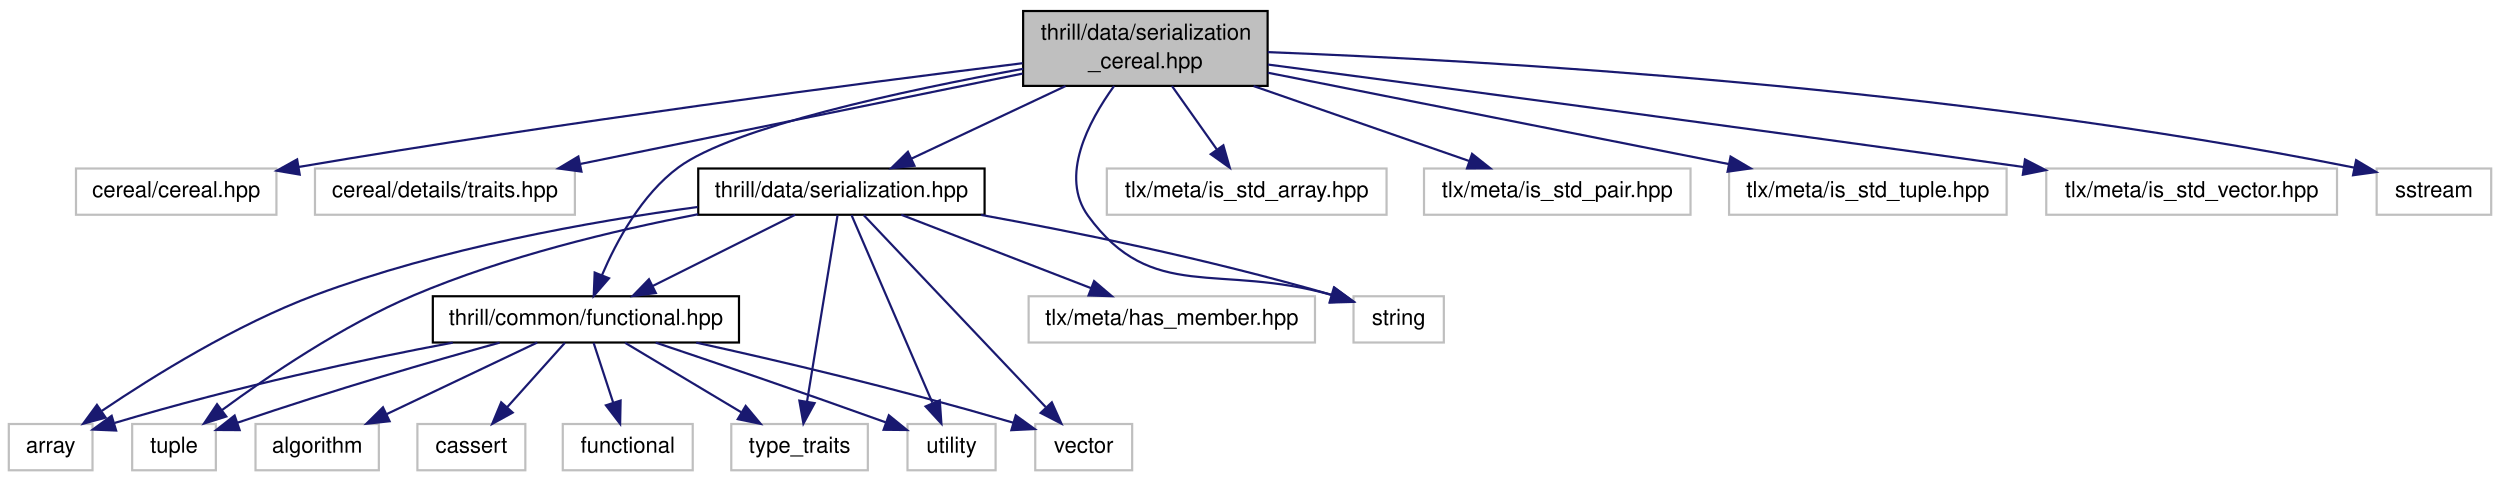
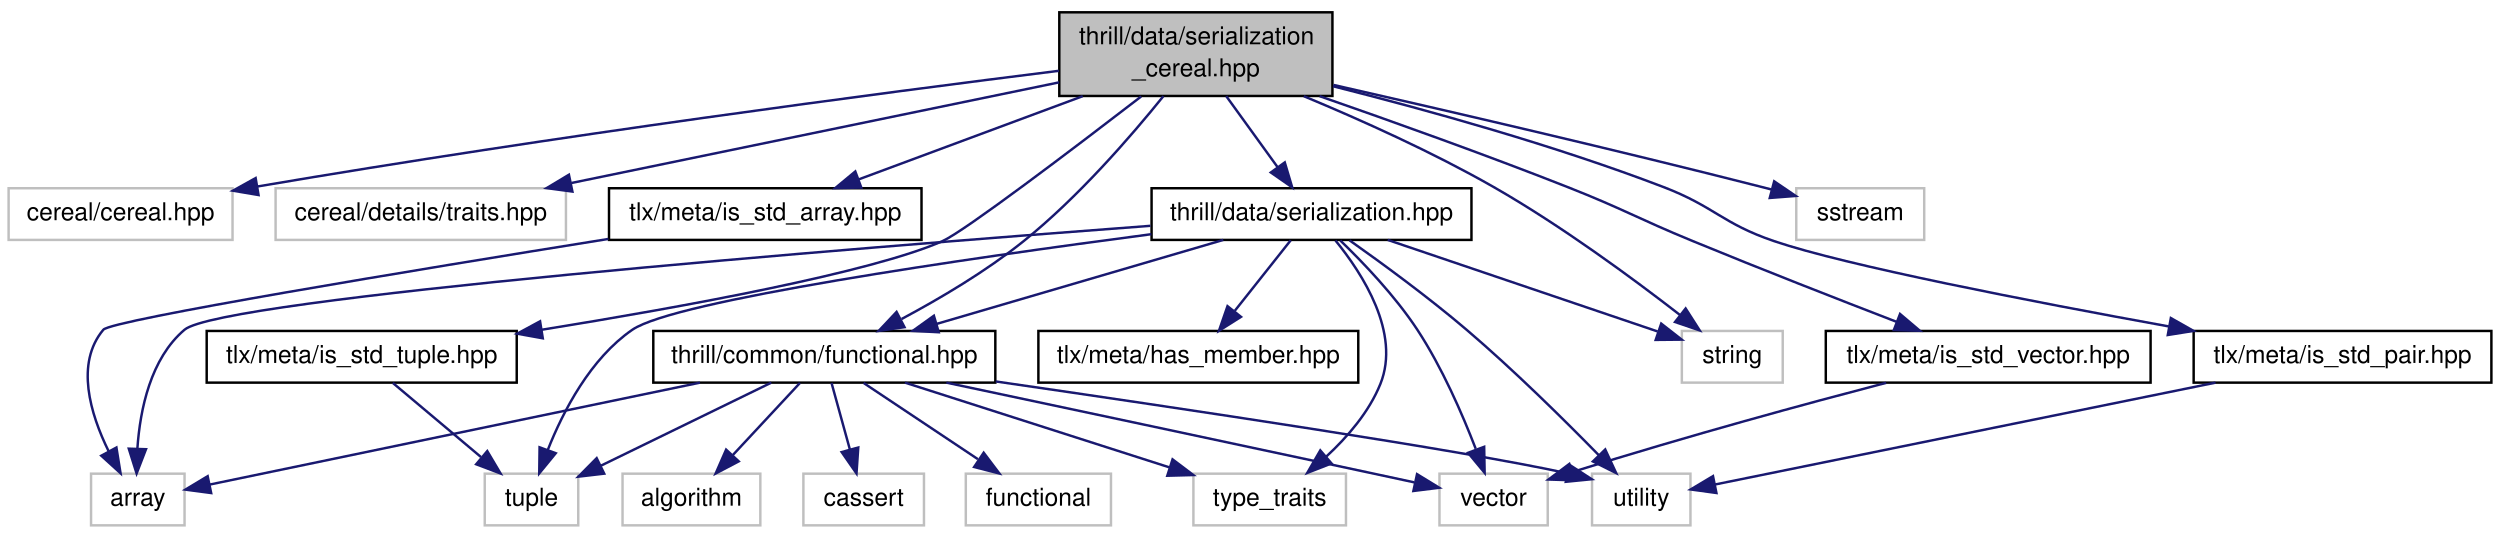
- <svg xmlns="http://www.w3.org/2000/svg" xmlns:xlink="http://www.w3.org/1999/xlink" width="1135pt" height="218pt" viewBox="0.00 0.00 1135.00 218.00">
+ <svg xmlns="http://www.w3.org/2000/svg" xmlns:xlink="http://www.w3.org/1999/xlink" width="1016pt" height="218pt" viewBox="0.00 0.00 1016.00 218.00">
  <g id="graph1" class="graph" transform="scale(1 1) rotate(0) translate(4 214)">
    <g id="node1" class="node">
-       <polygon fill="#bfbfbf" stroke="black" points="460.5,-175 460.5,-209 571.5,-209 571.5,-175 460.5,-175" />
-       <text text-anchor="start" x="468.5" y="-196" font-family="Helvetica,sans-Serif" font-size="10.00">thrill/data/serialization</text>
-       <text text-anchor="middle" x="516" y="-183" font-family="Helvetica,sans-Serif" font-size="10.00">_cereal.hpp</text>
+       <polygon fill="#bfbfbf" stroke="black" points="426.5,-175 426.5,-209 537.5,-209 537.5,-175 426.5,-175" />
+       <text text-anchor="start" x="434.5" y="-196" font-family="Helvetica,sans-Serif" font-size="10.00">thrill/data/serialization</text>
+       <text text-anchor="middle" x="482" y="-183" font-family="Helvetica,sans-Serif" font-size="10.00">_cereal.hpp</text>
    </g>
    <g id="node3" class="node">
-       <polygon fill="none" stroke="#bfbfbf" points="30.5,-116.5 30.5,-137.5 121.5,-137.5 121.5,-116.5 30.5,-116.5" />
-       <text text-anchor="middle" x="76" y="-124.5" font-family="Helvetica,sans-Serif" font-size="10.00">cereal/cereal.hpp</text>
+       <polygon fill="none" stroke="#bfbfbf" points="-0.5,-116.5 -0.5,-137.5 90.5,-137.5 90.5,-116.5 -0.5,-116.5" />
+       <text text-anchor="middle" x="45" y="-124.5" font-family="Helvetica,sans-Serif" font-size="10.00">cereal/cereal.hpp</text>
    </g>
    <g id="edge2" class="edge">
-       <path fill="none" stroke="midnightblue" d="M460.22,-185.298C387.002,-176.257 254.276,-159.027 131.573,-138.201" />
-       <polygon fill="midnightblue" stroke="midnightblue" points="132.074,-134.736 121.628,-136.501 130.895,-141.636 132.074,-134.736" />
+       <path fill="none" stroke="midnightblue" d="M426.336,-185.232C353.621,-176.15 222.139,-158.909 100.489,-138.189" />
+       <polygon fill="midnightblue" stroke="midnightblue" points="101.076,-134.739 90.628,-136.498 99.893,-141.638 101.076,-134.739" />
    </g>
    <g id="node5" class="node">
-       <polygon fill="none" stroke="#bfbfbf" points="139,-116.5 139,-137.5 257,-137.5 257,-116.5 139,-116.5" />
-       <text text-anchor="middle" x="198" y="-124.5" font-family="Helvetica,sans-Serif" font-size="10.00">cereal/details/traits.hpp</text>
+       <polygon fill="none" stroke="#bfbfbf" points="108,-116.5 108,-137.5 226,-137.5 226,-116.5 108,-116.5" />
+       <text text-anchor="middle" x="167" y="-124.5" font-family="Helvetica,sans-Serif" font-size="10.00">cereal/details/traits.hpp</text>
    </g>
    <g id="edge4" class="edge">
-       <path fill="none" stroke="midnightblue" d="M460.245,-180.603C404.12,-169.131 317.758,-151.479 259.63,-139.597" />
-       <polygon fill="midnightblue" stroke="midnightblue" points="259.976,-136.096 249.477,-137.522 258.574,-142.954 259.976,-136.096" />
+       <path fill="none" stroke="midnightblue" d="M426.409,-180.529C370.842,-169.063 285.617,-151.477 228.163,-139.621" />
+       <polygon fill="midnightblue" stroke="midnightblue" points="228.628,-136.143 218.127,-137.55 227.213,-142.999 228.628,-136.143" />
    </g>
    <g id="node7" class="node">
      <a xlink:href="functional_8hpp.html" target="_top" xlink:title="thrill/common/functional.hpp">
-         <polygon fill="none" stroke="black" points="192.5,-58.5 192.5,-79.5 331.5,-79.5 331.5,-58.5 192.5,-58.5" />
-         <text text-anchor="middle" x="262" y="-66.5" font-family="Helvetica,sans-Serif" font-size="10.00">thrill/common/functional.hpp</text>
+         <polygon fill="none" stroke="black" points="261.5,-58.5 261.5,-79.5 400.5,-79.5 400.5,-58.5 261.5,-58.5" />
+         <text text-anchor="middle" x="331" y="-66.5" font-family="Helvetica,sans-Serif" font-size="10.00">thrill/common/functional.hpp</text>
      </a>
    </g>
    <g id="edge6" class="edge">
-       <path fill="none" stroke="midnightblue" d="M460.492,-182.766C406.337,-172.902 328.622,-156.206 304,-138 287.35,-125.689 275.935,-104.624 269.254,-89" />
-       <polygon fill="midnightblue" stroke="midnightblue" points="272.489,-87.663 265.541,-79.665 265.985,-90.25 272.489,-87.663" />
+       <path fill="none" stroke="midnightblue" d="M468.799,-174.912C455.59,-158.529 434.107,-133.736 412,-116 396.772,-103.783 378.009,-92.686 362.377,-84.347" />
+       <polygon fill="midnightblue" stroke="midnightblue" points="363.595,-81.035 353.108,-79.525 360.364,-87.245 363.595,-81.035" />
    </g>
    <g id="node25" class="node">
      <a xlink:href="serialization_8hpp.html" target="_top" xlink:title="thrill/data/serialization.hpp">
-         <polygon fill="none" stroke="black" points="313,-116.5 313,-137.5 443,-137.5 443,-116.5 313,-116.5" />
-         <text text-anchor="middle" x="378" y="-124.5" font-family="Helvetica,sans-Serif" font-size="10.00">thrill/data/serialization.hpp</text>
+         <polygon fill="none" stroke="black" points="464,-116.5 464,-137.5 594,-137.5 594,-116.5 464,-116.5" />
+         <text text-anchor="middle" x="529" y="-124.5" font-family="Helvetica,sans-Serif" font-size="10.00">thrill/data/serialization.hpp</text>
      </a>
    </g>
    <g id="edge24" class="edge">
-       <path fill="none" stroke="midnightblue" d="M479.742,-174.922C457.997,-164.68 430.604,-151.777 409.722,-141.941" />
-       <polygon fill="midnightblue" stroke="midnightblue" points="411.167,-138.753 400.629,-137.658 408.184,-145.086 411.167,-138.753" />
+       <path fill="none" stroke="midnightblue" d="M494.349,-174.922C500.779,-166.029 508.66,-155.13 515.28,-145.974" />
+       <polygon fill="midnightblue" stroke="midnightblue" points="518.13,-148.006 521.153,-137.852 512.457,-143.905 518.13,-148.006" />
    </g>
    <g id="node31" class="node">
-       <polygon fill="none" stroke="#bfbfbf" points="610.5,-58.5 610.5,-79.5 651.5,-79.5 651.5,-58.5 610.5,-58.5" />
-       <text text-anchor="middle" x="631" y="-66.5" font-family="Helvetica,sans-Serif" font-size="10.00">string</text>
+       <polygon fill="none" stroke="#bfbfbf" points="679.5,-58.5 679.5,-79.5 720.5,-79.5 720.5,-58.5 679.5,-58.5" />
+       <text text-anchor="middle" x="700" y="-66.5" font-family="Helvetica,sans-Serif" font-size="10.00">string</text>
+     </g>
+     <g id="edge60" class="edge">
+       <path fill="none" stroke="midnightblue" d="M525.864,-174.902C549.304,-165.155 578.332,-152.092 603,-138 630.388,-122.354 659.597,-100.838 678.721,-86.013" />
+       <polygon fill="midnightblue" stroke="midnightblue" points="681.043,-88.641 686.755,-79.718 676.725,-83.131 681.043,-88.641" />
+     </g>
+     <g id="node37" class="node">
+       <a xlink:href="is__std__array_8hpp.html" target="_top" xlink:title="tlx/meta/is_std_array.hpp">
+         <polygon fill="none" stroke="black" points="243.5,-116.5 243.5,-137.5 370.5,-137.5 370.5,-116.5 243.5,-116.5" />
+         <text text-anchor="middle" x="307" y="-124.5" font-family="Helvetica,sans-Serif" font-size="10.00">tlx/meta/is_std_array.hpp</text>
+       </a>
+     </g>
+     <g id="edge42" class="edge">
+       <path fill="none" stroke="midnightblue" d="M436.021,-174.922C407.61,-164.37 371.597,-150.993 344.843,-141.056" />
+       <polygon fill="midnightblue" stroke="midnightblue" points="346.029,-137.763 335.436,-137.562 343.592,-144.325 346.029,-137.763" />
+     </g>
+     <g id="node40" class="node">
+       <a xlink:href="is__std__pair_8hpp.html" target="_top" xlink:title="tlx/meta/is_std_pair.hpp">
+         <polygon fill="none" stroke="black" points="887.5,-58.5 887.5,-79.5 1008.5,-79.5 1008.5,-58.5 887.5,-58.5" />
+         <text text-anchor="middle" x="948" y="-66.5" font-family="Helvetica,sans-Serif" font-size="10.00">tlx/meta/is_std_pair.hpp</text>
+       </a>
+     </g>
+     <g id="edge46" class="edge">
+       <path fill="none" stroke="midnightblue" d="M537.722,-178.947C576.048,-169.297 627.808,-154.928 672,-138 692.789,-130.037 695.923,-123.166 717,-116 746.151,-106.089 820.836,-91.592 877.458,-81.324" />
+       <polygon fill="midnightblue" stroke="midnightblue" points="878.228,-84.742 887.448,-79.522 876.985,-77.853 878.228,-84.742" />
+     </g>
+     <g id="node43" class="node">
+       <a xlink:href="is__std__tuple_8hpp.html" target="_top" xlink:title="tlx/meta/is_std_tuple.hpp">
+         <polygon fill="none" stroke="black" points="80,-58.5 80,-79.5 206,-79.5 206,-58.5 80,-58.5" />
+         <text text-anchor="middle" x="143" y="-66.5" font-family="Helvetica,sans-Serif" font-size="10.00">tlx/meta/is_std_tuple.hpp</text>
+       </a>
+     </g>
+     <g id="edge50" class="edge">
+       <path fill="none" stroke="midnightblue" d="M459.788,-174.805C432.248,-153.613 387.842,-119.908 379,-116 350.328,-103.329 274.174,-89.362 216.058,-79.974" />
+       <polygon fill="midnightblue" stroke="midnightblue" points="216.593,-76.515 206.165,-78.391 215.487,-83.427 216.593,-76.515" />
+     </g>
+     <g id="node46" class="node">
+       <a xlink:href="is__std__vector_8hpp.html" target="_top" xlink:title="tlx/meta/is_std_vector.hpp">
+         <polygon fill="none" stroke="black" points="738,-58.5 738,-79.5 870,-79.5 870,-58.5 738,-58.5" />
+         <text text-anchor="middle" x="804" y="-66.5" font-family="Helvetica,sans-Serif" font-size="10.00">tlx/meta/is_std_vector.hpp</text>
+       </a>
+     </g>
+     <g id="edge54" class="edge">
+       <path fill="none" stroke="midnightblue" d="M532.288,-174.918C561.799,-164.67 599.715,-151.115 633,-138 655.967,-128.95 661.171,-125.392 684,-116 711.643,-104.628 743.114,-92.326 766.89,-83.161" />
+       <polygon fill="midnightblue" stroke="midnightblue" points="768.172,-86.418 776.249,-79.562 765.66,-79.884 768.172,-86.418" />
+     </g>
+     <g id="node49" class="node">
+       <polygon fill="none" stroke="#bfbfbf" points="726,-116.5 726,-137.5 778,-137.5 778,-116.5 726,-116.5" />
+       <text text-anchor="middle" x="752" y="-124.5" font-family="Helvetica,sans-Serif" font-size="10.00">sstream</text>
+     </g>
+     <g id="edge58" class="edge">
+       <path fill="none" stroke="midnightblue" d="M537.915,-179.493C584.579,-168.907 652.778,-153.089 712,-138 713.256,-137.68 714.534,-137.35 715.823,-137.015" />
+       <polygon fill="midnightblue" stroke="midnightblue" points="717.025,-140.316 725.788,-134.361 715.224,-133.552 717.025,-140.316" />
+     </g>
+     <g id="node9" class="node">
+       <polygon fill="none" stroke="#bfbfbf" points="249,-0.5 249,-21.5 305,-21.5 305,-0.5 249,-0.5" />
+       <text text-anchor="middle" x="277" y="-8.5" font-family="Helvetica,sans-Serif" font-size="10.00">algorithm</text>
+     </g>
+     <g id="edge8" class="edge">
+       <path fill="none" stroke="midnightblue" d="M321.096,-58.362C313.484,-50.186 302.792,-38.703 293.843,-29.091" />
+       <polygon fill="midnightblue" stroke="midnightblue" points="296.217,-26.505 286.842,-21.571 291.094,-31.275 296.217,-26.505" />
+     </g>
+     <g id="node11" class="node">
+       <polygon fill="none" stroke="#bfbfbf" points="33,-0.5 33,-21.5 71,-21.5 71,-0.5 33,-0.5" />
+       <text text-anchor="middle" x="52" y="-8.5" font-family="Helvetica,sans-Serif" font-size="10.00">array</text>
+     </g>
+     <g id="edge10" class="edge">
+       <path fill="none" stroke="midnightblue" d="M280.475,-58.497C222.225,-46.387 128.452,-26.893 81.205,-17.071" />
+       <polygon fill="midnightblue" stroke="midnightblue" points="81.822,-13.625 71.319,-15.016 80.397,-20.478 81.822,-13.625" />
+     </g>
+     <g id="node13" class="node">
+       <polygon fill="none" stroke="#bfbfbf" points="322.5,-0.5 322.5,-21.5 371.5,-21.5 371.5,-0.5 322.5,-0.5" />
+       <text text-anchor="middle" x="347" y="-8.5" font-family="Helvetica,sans-Serif" font-size="10.00">cassert</text>
+     </g>
+     <g id="edge12" class="edge">
+       <path fill="none" stroke="midnightblue" d="M333.935,-58.362C336.01,-50.84 338.857,-40.519 341.364,-31.431" />
+       <polygon fill="midnightblue" stroke="midnightblue" points="344.799,-32.141 344.084,-21.571 338.051,-30.28 344.799,-32.141" />
+     </g>
+     <g id="node15" class="node">
+       <polygon fill="none" stroke="#bfbfbf" points="388.5,-0.5 388.5,-21.5 447.5,-21.5 447.5,-0.5 388.5,-0.5" />
+       <text text-anchor="middle" x="418" y="-8.5" font-family="Helvetica,sans-Serif" font-size="10.00">functional</text>
+     </g>
+     <g id="edge14" class="edge">
+       <path fill="none" stroke="midnightblue" d="M346.957,-58.362C359.957,-49.696 378.531,-37.313 393.427,-27.382" />
+       <polygon fill="midnightblue" stroke="midnightblue" points="395.765,-30.03 402.144,-21.571 391.882,-24.206 395.765,-30.03" />
+     </g>
+     <g id="node17" class="node">
+       <polygon fill="none" stroke="#bfbfbf" points="193,-0.5 193,-21.5 231,-21.5 231,-0.5 193,-0.5" />
+       <text text-anchor="middle" x="212" y="-8.5" font-family="Helvetica,sans-Serif" font-size="10.00">tuple</text>
+     </g>
+     <g id="edge16" class="edge">
+       <path fill="none" stroke="midnightblue" d="M309.45,-58.497C290.051,-49.041 261.414,-35.084 240.199,-24.744" />
+       <polygon fill="midnightblue" stroke="midnightblue" points="241.556,-21.512 231.034,-20.277 238.49,-27.805 241.556,-21.512" />
+     </g>
+     <g id="node19" class="node">
+       <polygon fill="none" stroke="#bfbfbf" points="481,-0.5 481,-21.5 543,-21.5 543,-0.5 481,-0.5" />
+       <text text-anchor="middle" x="512" y="-8.5" font-family="Helvetica,sans-Serif" font-size="10.00">type_traits</text>
+     </g>
+     <g id="edge18" class="edge">
+       <path fill="none" stroke="midnightblue" d="M363.778,-58.497C393.967,-48.823 438.865,-34.436 471.331,-24.032" />
+       <polygon fill="midnightblue" stroke="midnightblue" points="472.522,-27.326 480.977,-20.941 470.386,-20.66 472.522,-27.326" />
+     </g>
+     <g id="node21" class="node">
+       <polygon fill="none" stroke="#bfbfbf" points="643,-0.5 643,-21.5 683,-21.5 683,-0.5 643,-0.5" />
+       <text text-anchor="middle" x="663" y="-8.5" font-family="Helvetica,sans-Serif" font-size="10.00">utility</text>
+     </g>
+     <g id="edge20" class="edge">
+       <path fill="none" stroke="midnightblue" d="M400.671,-58.976C476.152,-48.003 590.589,-31.004 633.101,-21.62" />
+       <polygon fill="midnightblue" stroke="midnightblue" points="634.003,-25.003 642.894,-19.241 632.351,-18.2 634.003,-25.003" />
+     </g>
+     <g id="node23" class="node">
+       <polygon fill="none" stroke="#bfbfbf" points="581,-0.5 581,-21.5 625,-21.5 625,-0.5 581,-0.5" />
+       <text text-anchor="middle" x="603" y="-8.5" font-family="Helvetica,sans-Serif" font-size="10.00">vector</text>
+     </g>
+     <g id="edge22" class="edge">
+       <path fill="none" stroke="midnightblue" d="M380.6,-58.494C425.396,-48.996 493.123,-34.61 552,-22 558.071,-20.7 564.548,-19.307 570.777,-17.965" />
+       <polygon fill="midnightblue" stroke="midnightblue" points="571.875,-21.308 580.912,-15.779 570.399,-14.466 571.875,-21.308" />
+     </g>
+     <g id="edge26" class="edge">
+       <path fill="none" stroke="midnightblue" d="M493.144,-116.497C460.445,-106.918 411.974,-92.72 376.546,-82.342" />
+       <polygon fill="midnightblue" stroke="midnightblue" points="377.504,-78.975 366.924,-79.523 375.536,-85.693 377.504,-78.975" />
+     </g>
+     <g id="edge30" class="edge">
+       <path fill="none" stroke="midnightblue" d="M463.549,-122.232C340.53,-113.002 85.779,-92.503 71,-80 57.184,-68.312 52.939,-47.588 51.846,-31.894" />
+       <polygon fill="midnightblue" stroke="midnightblue" points="55.334,-31.44 51.516,-21.557 48.337,-31.663 55.334,-31.44" />
+     </g>
+     <g id="edge34" class="edge">
+       <path fill="none" stroke="midnightblue" d="M463.922,-118.83C387.865,-108.831 270.155,-91.778 253,-80 235.944,-68.29 224.881,-46.952 218.596,-31.095" />
+       <polygon fill="midnightblue" stroke="midnightblue" points="221.856,-29.817 215.141,-21.621 215.279,-32.215 221.856,-29.817" />
+     </g>
+     <g id="edge36" class="edge">
+       <path fill="none" stroke="midnightblue" d="M538.742,-116.253C549.798,-102.689 565.286,-78.635 557,-58 552.424,-46.603 543.618,-36.409 535.001,-28.453" />
+       <polygon fill="midnightblue" stroke="midnightblue" points="537.132,-25.669 527.267,-21.804 532.569,-30.977 537.132,-25.669" />
+     </g>
+     <g id="edge38" class="edge">
+       <path fill="none" stroke="midnightblue" d="M544.448,-116.33C557.472,-107.134 576.424,-93.281 592,-80 611.202,-63.627 631.731,-43.34 645.749,-29.014" />
+       <polygon fill="midnightblue" stroke="midnightblue" points="648.365,-31.344 652.818,-21.73 643.342,-26.469 648.365,-31.344" />
+     </g>
+     <g id="edge40" class="edge">
+       <path fill="none" stroke="midnightblue" d="M540.701,-116.265C550.041,-107.248 563.008,-93.677 572,-80 582.004,-64.785 590.265,-45.81 595.737,-31.611" />
+       <polygon fill="midnightblue" stroke="midnightblue" points="599.17,-32.419 599.36,-21.826 592.605,-29.988 599.17,-32.419" />
+     </g>
+     <g id="node28" class="node">
+       <a xlink:href="has__member_8hpp.html" target="_top" xlink:title="tlx/meta/has_member.hpp">
+         <polygon fill="none" stroke="black" points="418,-58.5 418,-79.5 548,-79.5 548,-58.5 418,-58.5" />
+         <text text-anchor="middle" x="483" y="-66.5" font-family="Helvetica,sans-Serif" font-size="10.00">tlx/meta/has_member.hpp</text>
+       </a>
+     </g>
+     <g id="edge28" class="edge">
+       <path fill="none" stroke="midnightblue" d="M520.563,-116.362C514.208,-108.35 505.334,-97.16 497.807,-87.67" />
+       <polygon fill="midnightblue" stroke="midnightblue" points="500.34,-85.231 491.384,-79.571 494.855,-89.581 500.34,-85.231" />
+     </g>
+     <g id="edge32" class="edge">
+       <path fill="none" stroke="midnightblue" d="M559.967,-116.497C591.096,-105.938 638.778,-89.765 669.677,-79.285" />
+       <polygon fill="midnightblue" stroke="midnightblue" points="671.118,-82.492 679.464,-75.966 668.869,-75.863 671.118,-82.492" />
+     </g>
+     <g id="edge44" class="edge">
+       <path fill="none" stroke="midnightblue" d="M243.242,-116.892C164.75,-104.3 41.322,-83.953 38,-80 26.517,-66.337 32.688,-45.812 40.109,-30.699" />
+       <polygon fill="midnightblue" stroke="midnightblue" points="43.312,-32.135 44.994,-21.674 37.156,-28.803 43.312,-32.135" />
+     </g>
+     <g id="edge48" class="edge">
+       <path fill="none" stroke="midnightblue" d="M896.389,-58.497C836.91,-46.392 741.175,-26.909 692.892,-17.083" />
+       <polygon fill="midnightblue" stroke="midnightblue" points="693.561,-13.648 683.064,-15.083 692.165,-20.507 693.561,-13.648" />
    </g>
    <g id="edge52" class="edge">
-       <path fill="none" stroke="midnightblue" d="M501.781,-174.942C489.967,-158.582 477.021,-133.805 490,-116 519.055,-76.141 549.046,-94.823 600.876,-79.996" />
-       <polygon fill="midnightblue" stroke="midnightblue" points="601.988,-83.316 610.453,-76.943 599.862,-76.646 601.988,-83.316" />
-     </g>
-     <g id="node37" class="node">
-       <polygon fill="none" stroke="#bfbfbf" points="498.5,-116.5 498.5,-137.5 625.5,-137.5 625.5,-116.5 498.5,-116.5" />
-       <text text-anchor="middle" x="562" y="-124.5" font-family="Helvetica,sans-Serif" font-size="10.00">tlx/meta/is_std_array.hpp</text>
-     </g>
-     <g id="edge42" class="edge">
-       <path fill="none" stroke="midnightblue" d="M528.086,-174.922C534.315,-166.12 541.934,-155.354 548.372,-146.258" />
-       <polygon fill="midnightblue" stroke="midnightblue" points="551.4,-148.037 554.32,-137.852 545.686,-143.993 551.4,-148.037" />
-     </g>
-     <g id="node39" class="node">
-       <polygon fill="none" stroke="#bfbfbf" points="642.5,-116.5 642.5,-137.5 763.5,-137.5 763.5,-116.5 642.5,-116.5" />
-       <text text-anchor="middle" x="703" y="-124.5" font-family="Helvetica,sans-Serif" font-size="10.00">tlx/meta/is_std_pair.hpp</text>
-     </g>
-     <g id="edge44" class="edge">
-       <path fill="none" stroke="midnightblue" d="M565.132,-174.922C595.624,-164.323 634.311,-150.876 662.938,-140.925" />
-       <polygon fill="midnightblue" stroke="midnightblue" points="664.317,-144.151 672.614,-137.562 662.019,-137.539 664.317,-144.151" />
-     </g>
-     <g id="node41" class="node">
-       <polygon fill="none" stroke="#bfbfbf" points="781,-116.5 781,-137.5 907,-137.5 907,-116.5 781,-116.5" />
-       <text text-anchor="middle" x="844" y="-124.5" font-family="Helvetica,sans-Serif" font-size="10.00">tlx/meta/is_std_tuple.hpp</text>
-     </g>
-     <g id="edge46" class="edge">
-       <path fill="none" stroke="midnightblue" d="M571.641,-180.974C629.641,-169.48 720.37,-151.5 780.977,-139.489" />
-       <polygon fill="midnightblue" stroke="midnightblue" points="781.679,-142.918 790.808,-137.541 780.319,-136.052 781.679,-142.918" />
-     </g>
-     <g id="node43" class="node">
-       <polygon fill="none" stroke="#bfbfbf" points="925,-116.5 925,-137.5 1057,-137.5 1057,-116.5 925,-116.5" />
-       <text text-anchor="middle" x="991" y="-124.5" font-family="Helvetica,sans-Serif" font-size="10.00">tlx/meta/is_std_vector.hpp</text>
-     </g>
-     <g id="edge48" class="edge">
-       <path fill="none" stroke="midnightblue" d="M571.678,-184.688C647.017,-174.748 785.901,-156.265 914.707,-138.171" />
-       <polygon fill="midnightblue" stroke="midnightblue" points="915.338,-141.617 924.753,-136.758 914.362,-134.686 915.338,-141.617" />
-     </g>
-     <g id="node45" class="node">
-       <polygon fill="none" stroke="#bfbfbf" points="1075,-116.5 1075,-137.5 1127,-137.5 1127,-116.5 1075,-116.5" />
-       <text text-anchor="middle" x="1101" y="-124.5" font-family="Helvetica,sans-Serif" font-size="10.00">sstream</text>
-     </g>
-     <g id="edge50" class="edge">
-       <path fill="none" stroke="midnightblue" d="M571.599,-190.332C669.75,-186.565 880.054,-174.805 1064.88,-137.886" />
-       <polygon fill="midnightblue" stroke="midnightblue" points="1065.67,-141.297 1074.78,-135.88 1064.28,-134.437 1065.67,-141.297" />
-     </g>
-     <g id="node9" class="node">
-       <polygon fill="none" stroke="#bfbfbf" points="112,-0.5 112,-21.5 168,-21.5 168,-0.5 112,-0.5" />
-       <text text-anchor="middle" x="140" y="-8.5" font-family="Helvetica,sans-Serif" font-size="10.00">algorithm</text>
-     </g>
-     <g id="edge8" class="edge">
-       <path fill="none" stroke="midnightblue" d="M239.907,-58.497C220.766,-49.397 192.854,-36.127 171.395,-25.925" />
-       <polygon fill="midnightblue" stroke="midnightblue" points="172.875,-22.754 162.341,-21.621 169.87,-29.076 172.875,-22.754" />
-     </g>
-     <g id="node11" class="node">
-       <polygon fill="none" stroke="#bfbfbf" points="0,-0.5 0,-21.5 38,-21.5 38,-0.5 0,-0.5" />
-       <text text-anchor="middle" x="19" y="-8.5" font-family="Helvetica,sans-Serif" font-size="10.00">array</text>
-     </g>
-     <g id="edge10" class="edge">
-       <path fill="none" stroke="midnightblue" d="M201.565,-58.455C160.487,-50.68 104.852,-38.965 48.012,-21.983" />
-       <polygon fill="midnightblue" stroke="midnightblue" points="48.723,-18.541 38.138,-18.983 46.688,-25.239 48.723,-18.541" />
-     </g>
-     <g id="node13" class="node">
-       <polygon fill="none" stroke="#bfbfbf" points="185.5,-0.5 185.5,-21.5 234.5,-21.5 234.5,-0.5 185.5,-0.5" />
-       <text text-anchor="middle" x="210" y="-8.5" font-family="Helvetica,sans-Serif" font-size="10.00">cassert</text>
-     </g>
-     <g id="edge12" class="edge">
-       <path fill="none" stroke="midnightblue" d="M252.462,-58.362C245.132,-50.186 234.837,-38.703 226.219,-29.091" />
-       <polygon fill="midnightblue" stroke="midnightblue" points="228.759,-26.68 219.477,-21.571 223.547,-31.353 228.759,-26.68" />
-     </g>
-     <g id="node15" class="node">
-       <polygon fill="none" stroke="#bfbfbf" points="251.5,-0.5 251.5,-21.5 310.5,-21.5 310.5,-0.5 251.5,-0.5" />
-       <text text-anchor="middle" x="281" y="-8.5" font-family="Helvetica,sans-Serif" font-size="10.00">functional</text>
-     </g>
-     <g id="edge14" class="edge">
-       <path fill="none" stroke="midnightblue" d="M265.485,-58.362C267.976,-50.758 271.404,-40.294 274.404,-31.135" />
-       <polygon fill="midnightblue" stroke="midnightblue" points="277.75,-32.163 277.537,-21.571 271.098,-29.984 277.75,-32.163" />
-     </g>
-     <g id="node17" class="node">
-       <polygon fill="none" stroke="#bfbfbf" points="56,-0.5 56,-21.5 94,-21.5 94,-0.5 56,-0.5" />
-       <text text-anchor="middle" x="75" y="-8.5" font-family="Helvetica,sans-Serif" font-size="10.00">tuple</text>
-     </g>
-     <g id="edge16" class="edge">
-       <path fill="none" stroke="midnightblue" d="M222.821,-58.443C192.541,-50.056 149.428,-37.62 103.686,-22.057" />
-       <polygon fill="midnightblue" stroke="midnightblue" points="104.793,-18.736 94.198,-18.796 102.518,-25.356 104.793,-18.736" />
-     </g>
-     <g id="node19" class="node">
-       <polygon fill="none" stroke="#bfbfbf" points="328,-0.5 328,-21.5 390,-21.5 390,-0.5 328,-0.5" />
-       <text text-anchor="middle" x="359" y="-8.5" font-family="Helvetica,sans-Serif" font-size="10.00">type_traits</text>
-     </g>
-     <g id="edge18" class="edge">
-       <path fill="none" stroke="midnightblue" d="M279.791,-58.362C294.559,-49.532 315.778,-36.844 332.538,-26.822" />
-       <polygon fill="midnightblue" stroke="midnightblue" points="334.535,-29.707 341.321,-21.571 330.943,-23.699 334.535,-29.707" />
-     </g>
-     <g id="node21" class="node">
-       <polygon fill="none" stroke="#bfbfbf" points="408,-0.5 408,-21.5 448,-21.5 448,-0.5 408,-0.5" />
-       <text text-anchor="middle" x="428" y="-8.5" font-family="Helvetica,sans-Serif" font-size="10.00">utility</text>
-     </g>
-     <g id="edge20" class="edge">
-       <path fill="none" stroke="midnightblue" d="M293.661,-58.459C319.482,-49.791 357.116,-36.999 398.112,-22.256" />
-       <polygon fill="midnightblue" stroke="midnightblue" points="399.532,-25.464 407.749,-18.776 397.155,-18.88 399.532,-25.464" />
-     </g>
-     <g id="node23" class="node">
-       <polygon fill="none" stroke="#bfbfbf" points="466,-0.5 466,-21.5 510,-21.5 510,-0.5 466,-0.5" />
-       <text text-anchor="middle" x="488" y="-8.5" font-family="Helvetica,sans-Serif" font-size="10.00">vector</text>
-     </g>
-     <g id="edge22" class="edge">
-       <path fill="none" stroke="midnightblue" d="M312.074,-58.443C349.447,-50.222 401.908,-37.964 455.985,-22.107" />
-       <polygon fill="midnightblue" stroke="midnightblue" points="457.15,-25.412 465.74,-19.212 455.158,-18.702 457.15,-25.412" />
-     </g>
-     <g id="edge26" class="edge">
-       <path fill="none" stroke="midnightblue" d="M356.993,-116.497C338.957,-107.479 312.73,-94.365 292.401,-84.201" />
-       <polygon fill="midnightblue" stroke="midnightblue" points="293.752,-80.963 283.242,-79.621 290.621,-87.224 293.752,-80.963" />
-     </g>
-     <g id="edge30" class="edge">
-       <path fill="none" stroke="midnightblue" d="M312.772,-120.032C263.812,-113.414 195.736,-101.227 139,-80 103.233,-66.619 65.633,-43.264 42.256,-27.473" />
-       <polygon fill="midnightblue" stroke="midnightblue" points="43.962,-24.399 33.737,-21.625 40.001,-30.17 43.962,-24.399" />
-     </g>
-     <g id="edge34" class="edge">
-       <path fill="none" stroke="midnightblue" d="M312.971,-116.746C274.477,-109.34 225.318,-97.519 184,-80 151.56,-66.246 117.826,-43.338 96.64,-27.721" />
-       <polygon fill="midnightblue" stroke="midnightblue" points="98.736,-24.918 88.634,-21.725 94.54,-30.521 98.736,-24.918" />
-     </g>
-     <g id="edge36" class="edge">
-       <path fill="none" stroke="midnightblue" d="M376.247,-116.295C373.108,-97.131 366.478,-56.654 362.414,-31.843" />
-       <polygon fill="midnightblue" stroke="midnightblue" points="365.82,-30.982 360.749,-21.679 358.912,-32.114 365.82,-30.982" />
-     </g>
-     <g id="edge38" class="edge">
-       <path fill="none" stroke="midnightblue" d="M382.614,-116.295C390.949,-96.959 408.637,-55.923 419.303,-31.177" />
-       <polygon fill="midnightblue" stroke="midnightblue" points="422.653,-32.248 423.397,-21.679 416.224,-29.477 422.653,-32.248" />
-     </g>
-     <g id="edge40" class="edge">
-       <path fill="none" stroke="midnightblue" d="M388.151,-116.295C406.979,-96.441 447.5,-53.709 470.719,-29.224" />
-       <polygon fill="midnightblue" stroke="midnightblue" points="473.532,-31.344 477.873,-21.679 468.453,-26.527 473.532,-31.344" />
-     </g>
-     <g id="node28" class="node">
-       <polygon fill="none" stroke="#bfbfbf" points="463,-58.5 463,-79.5 593,-79.5 593,-58.5 463,-58.5" />
-       <text text-anchor="middle" x="528" y="-66.5" font-family="Helvetica,sans-Serif" font-size="10.00">tlx/meta/has_member.hpp</text>
-     </g>
-     <g id="edge28" class="edge">
-       <path fill="none" stroke="midnightblue" d="M405.164,-116.497C429.3,-107.164 464.781,-93.445 491.412,-83.147" />
-       <polygon fill="midnightblue" stroke="midnightblue" points="492.72,-86.394 500.785,-79.523 490.196,-79.865 492.72,-86.394" />
-     </g>
-     <g id="edge32" class="edge">
-       <path fill="none" stroke="midnightblue" d="M441.409,-116.419C484.238,-108.648 542.118,-96.94 600.475,-80.172" />
-       <polygon fill="midnightblue" stroke="midnightblue" points="601.606,-83.488 610.223,-77.325 599.643,-76.769 601.606,-83.488" />
+       <path fill="none" stroke="midnightblue" d="M155.656,-58.362C165.674,-49.941 179.867,-38.011 191.501,-28.231" />
+       <polygon fill="midnightblue" stroke="midnightblue" points="194.022,-30.684 199.425,-21.571 189.518,-25.326 194.022,-30.684" />
+     </g>
+     <g id="edge56" class="edge">
+       <path fill="none" stroke="midnightblue" d="M762.536,-58.42C730.126,-49.952 683.759,-37.407 635.055,-22.199" />
+       <polygon fill="midnightblue" stroke="midnightblue" points="635.877,-18.788 625.287,-19.122 633.774,-25.465 635.877,-18.788" />
    </g>
  </g>
</svg>
